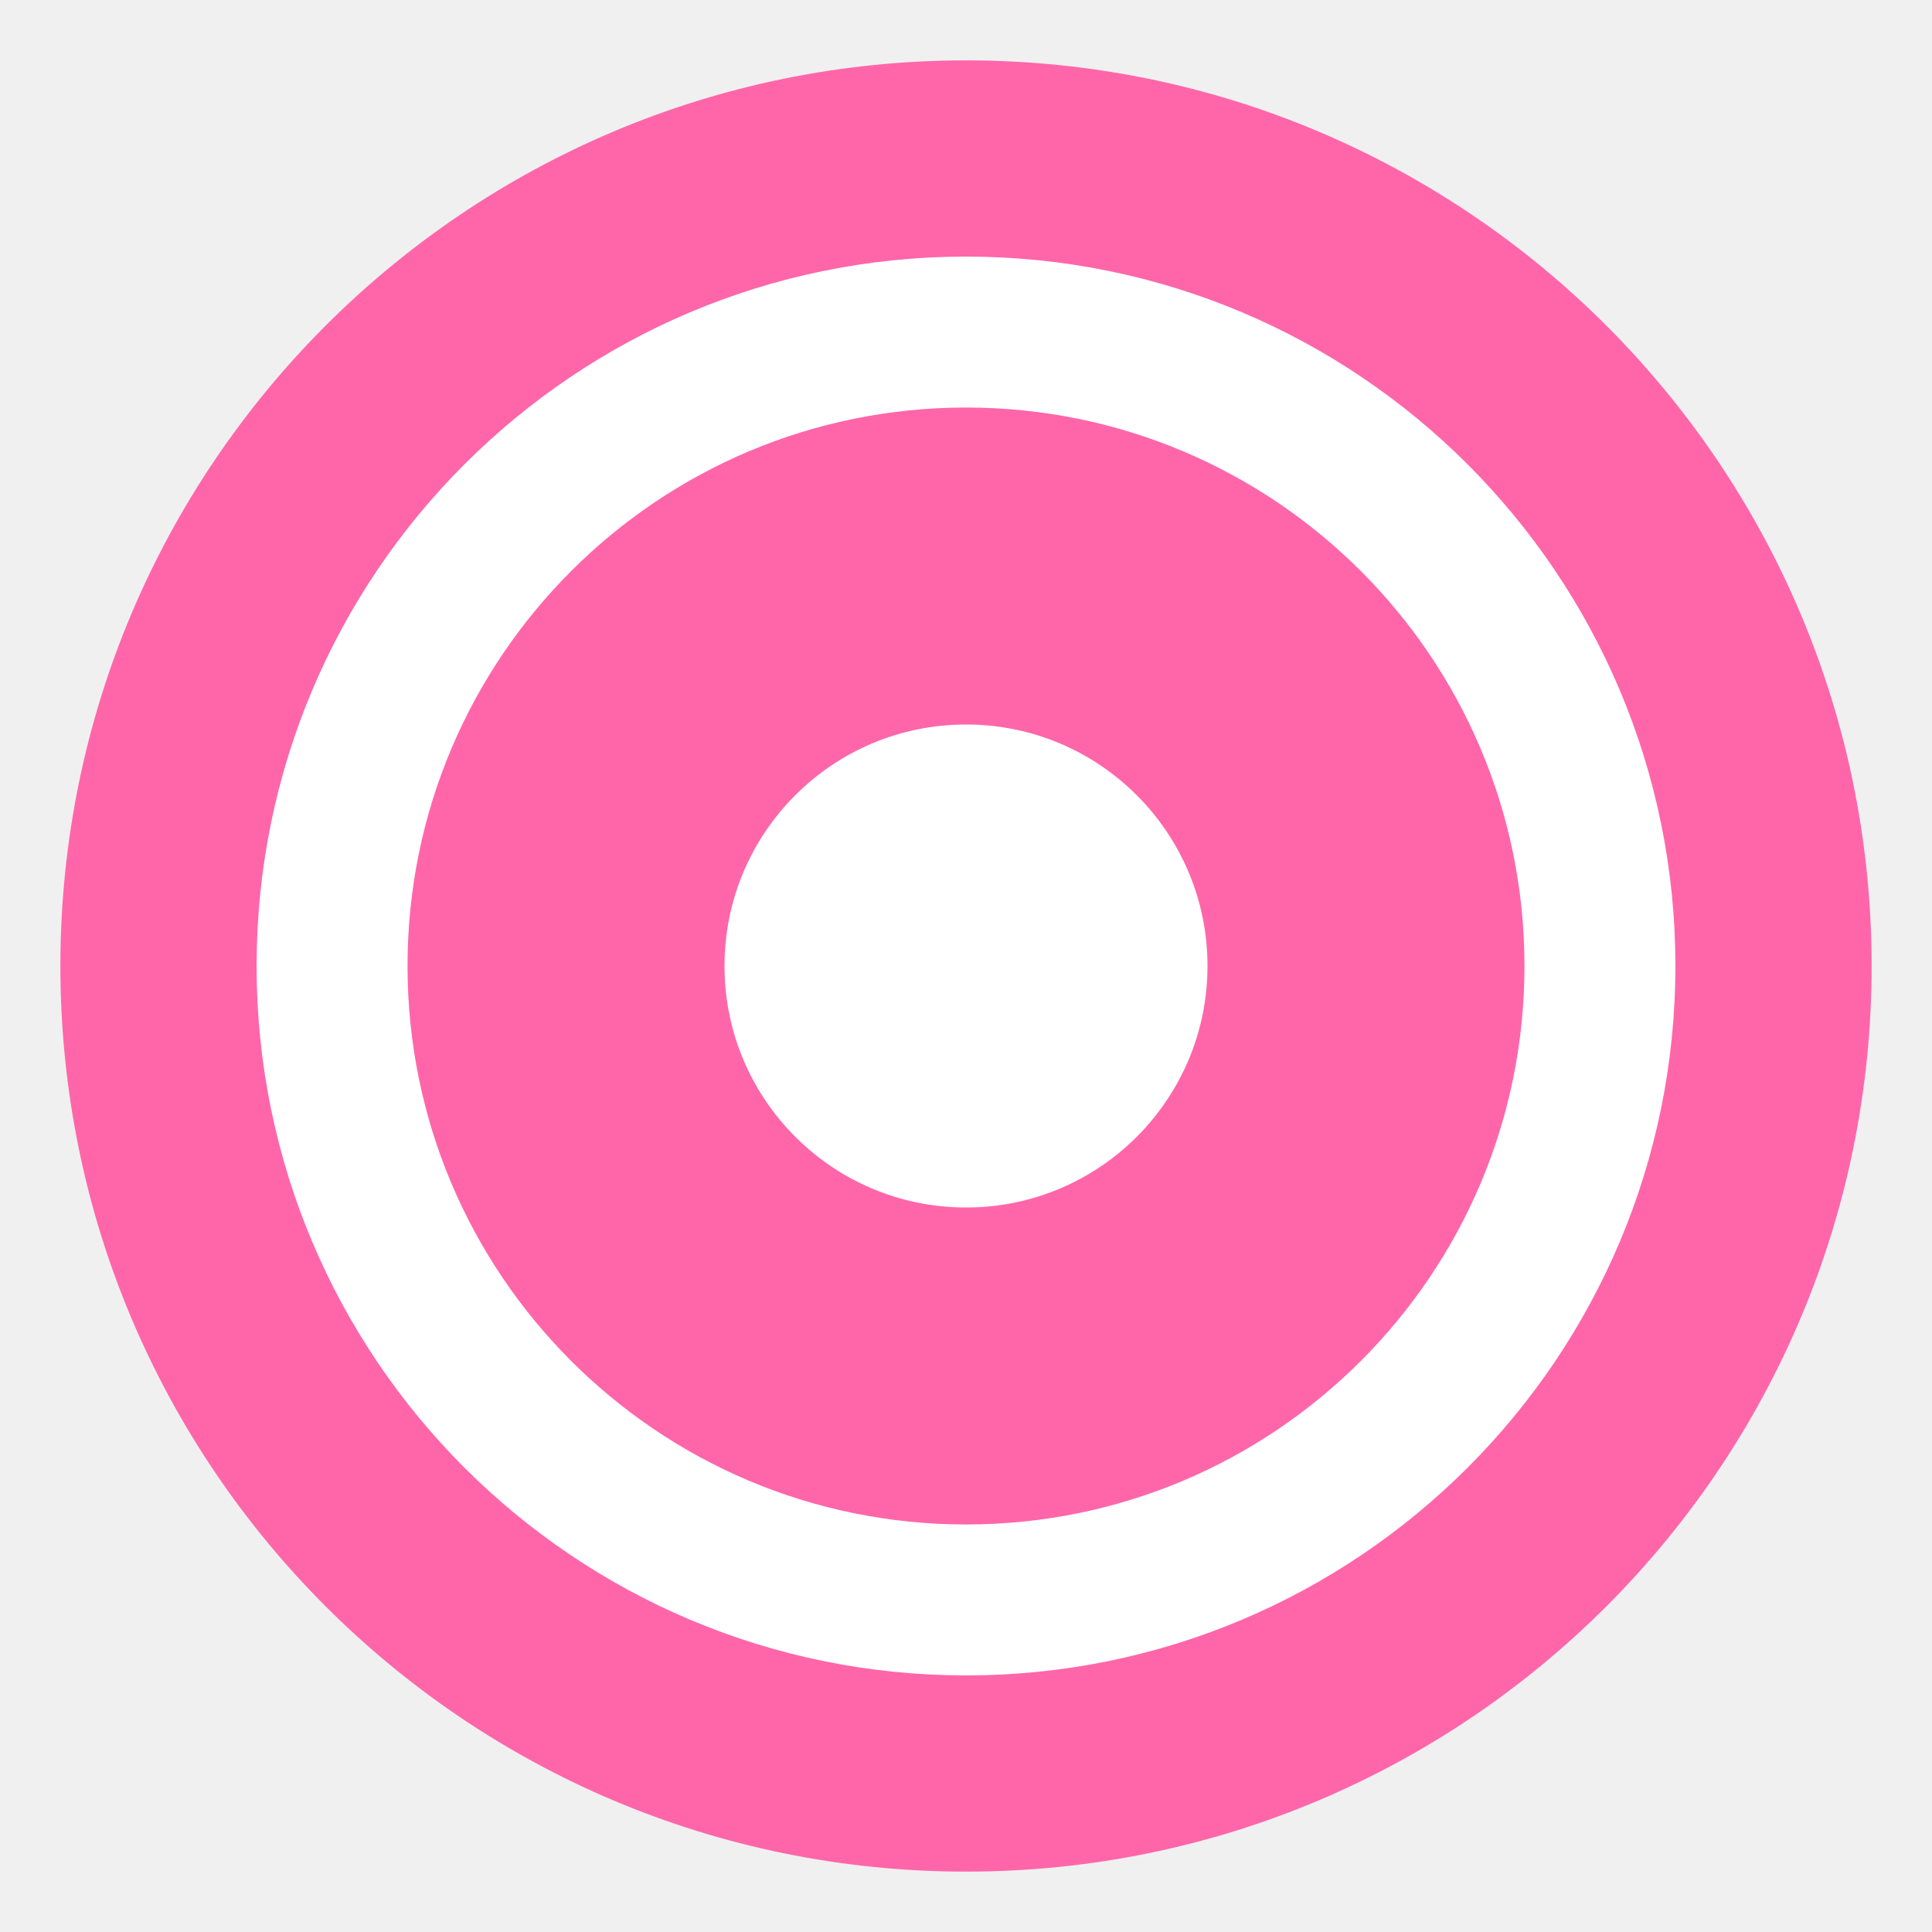
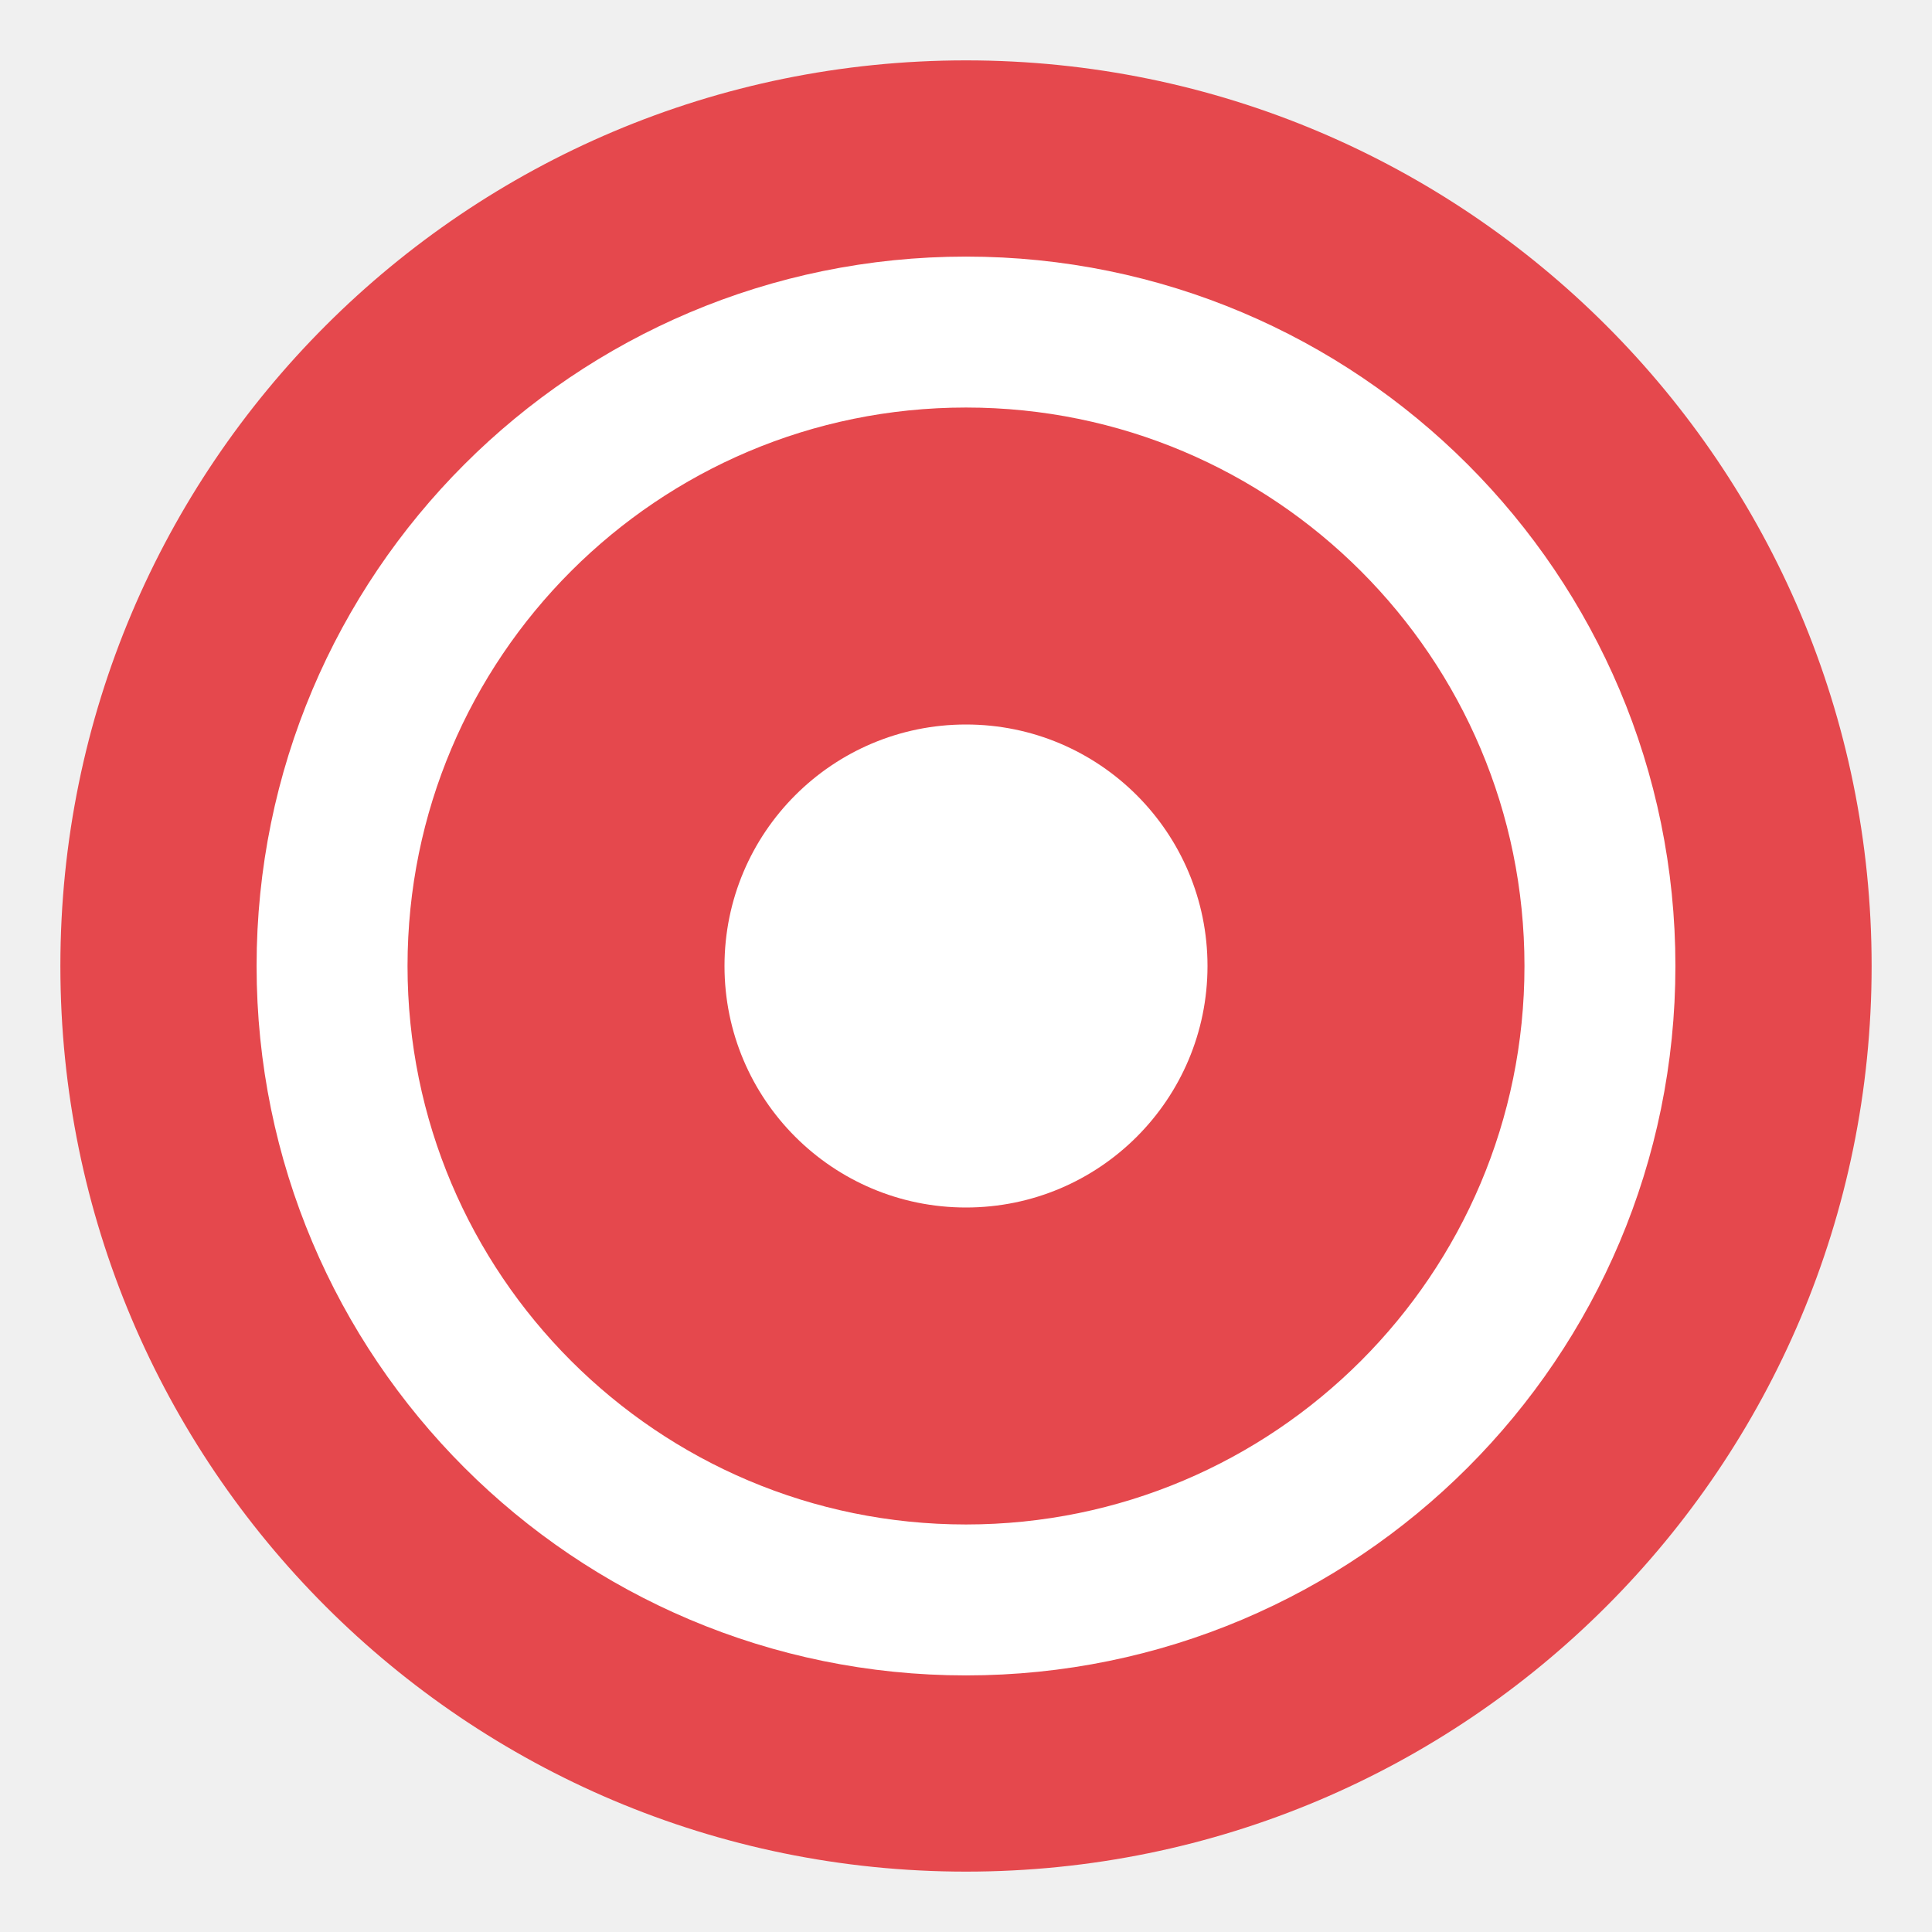
<svg xmlns="http://www.w3.org/2000/svg" viewBox="0 0 64 64">
-   <circle cx="32" cy="32" r="30" fill="#ff66aa" />
+   <circle cx="32" cy="32" r="30" fill="#e5484d" />
  <circle cx="32" cy="32" r="21" fill="none" stroke="#fff" stroke-width="5" />
  <circle cx="32" cy="32" r="8" fill="#fff" />
</svg>
